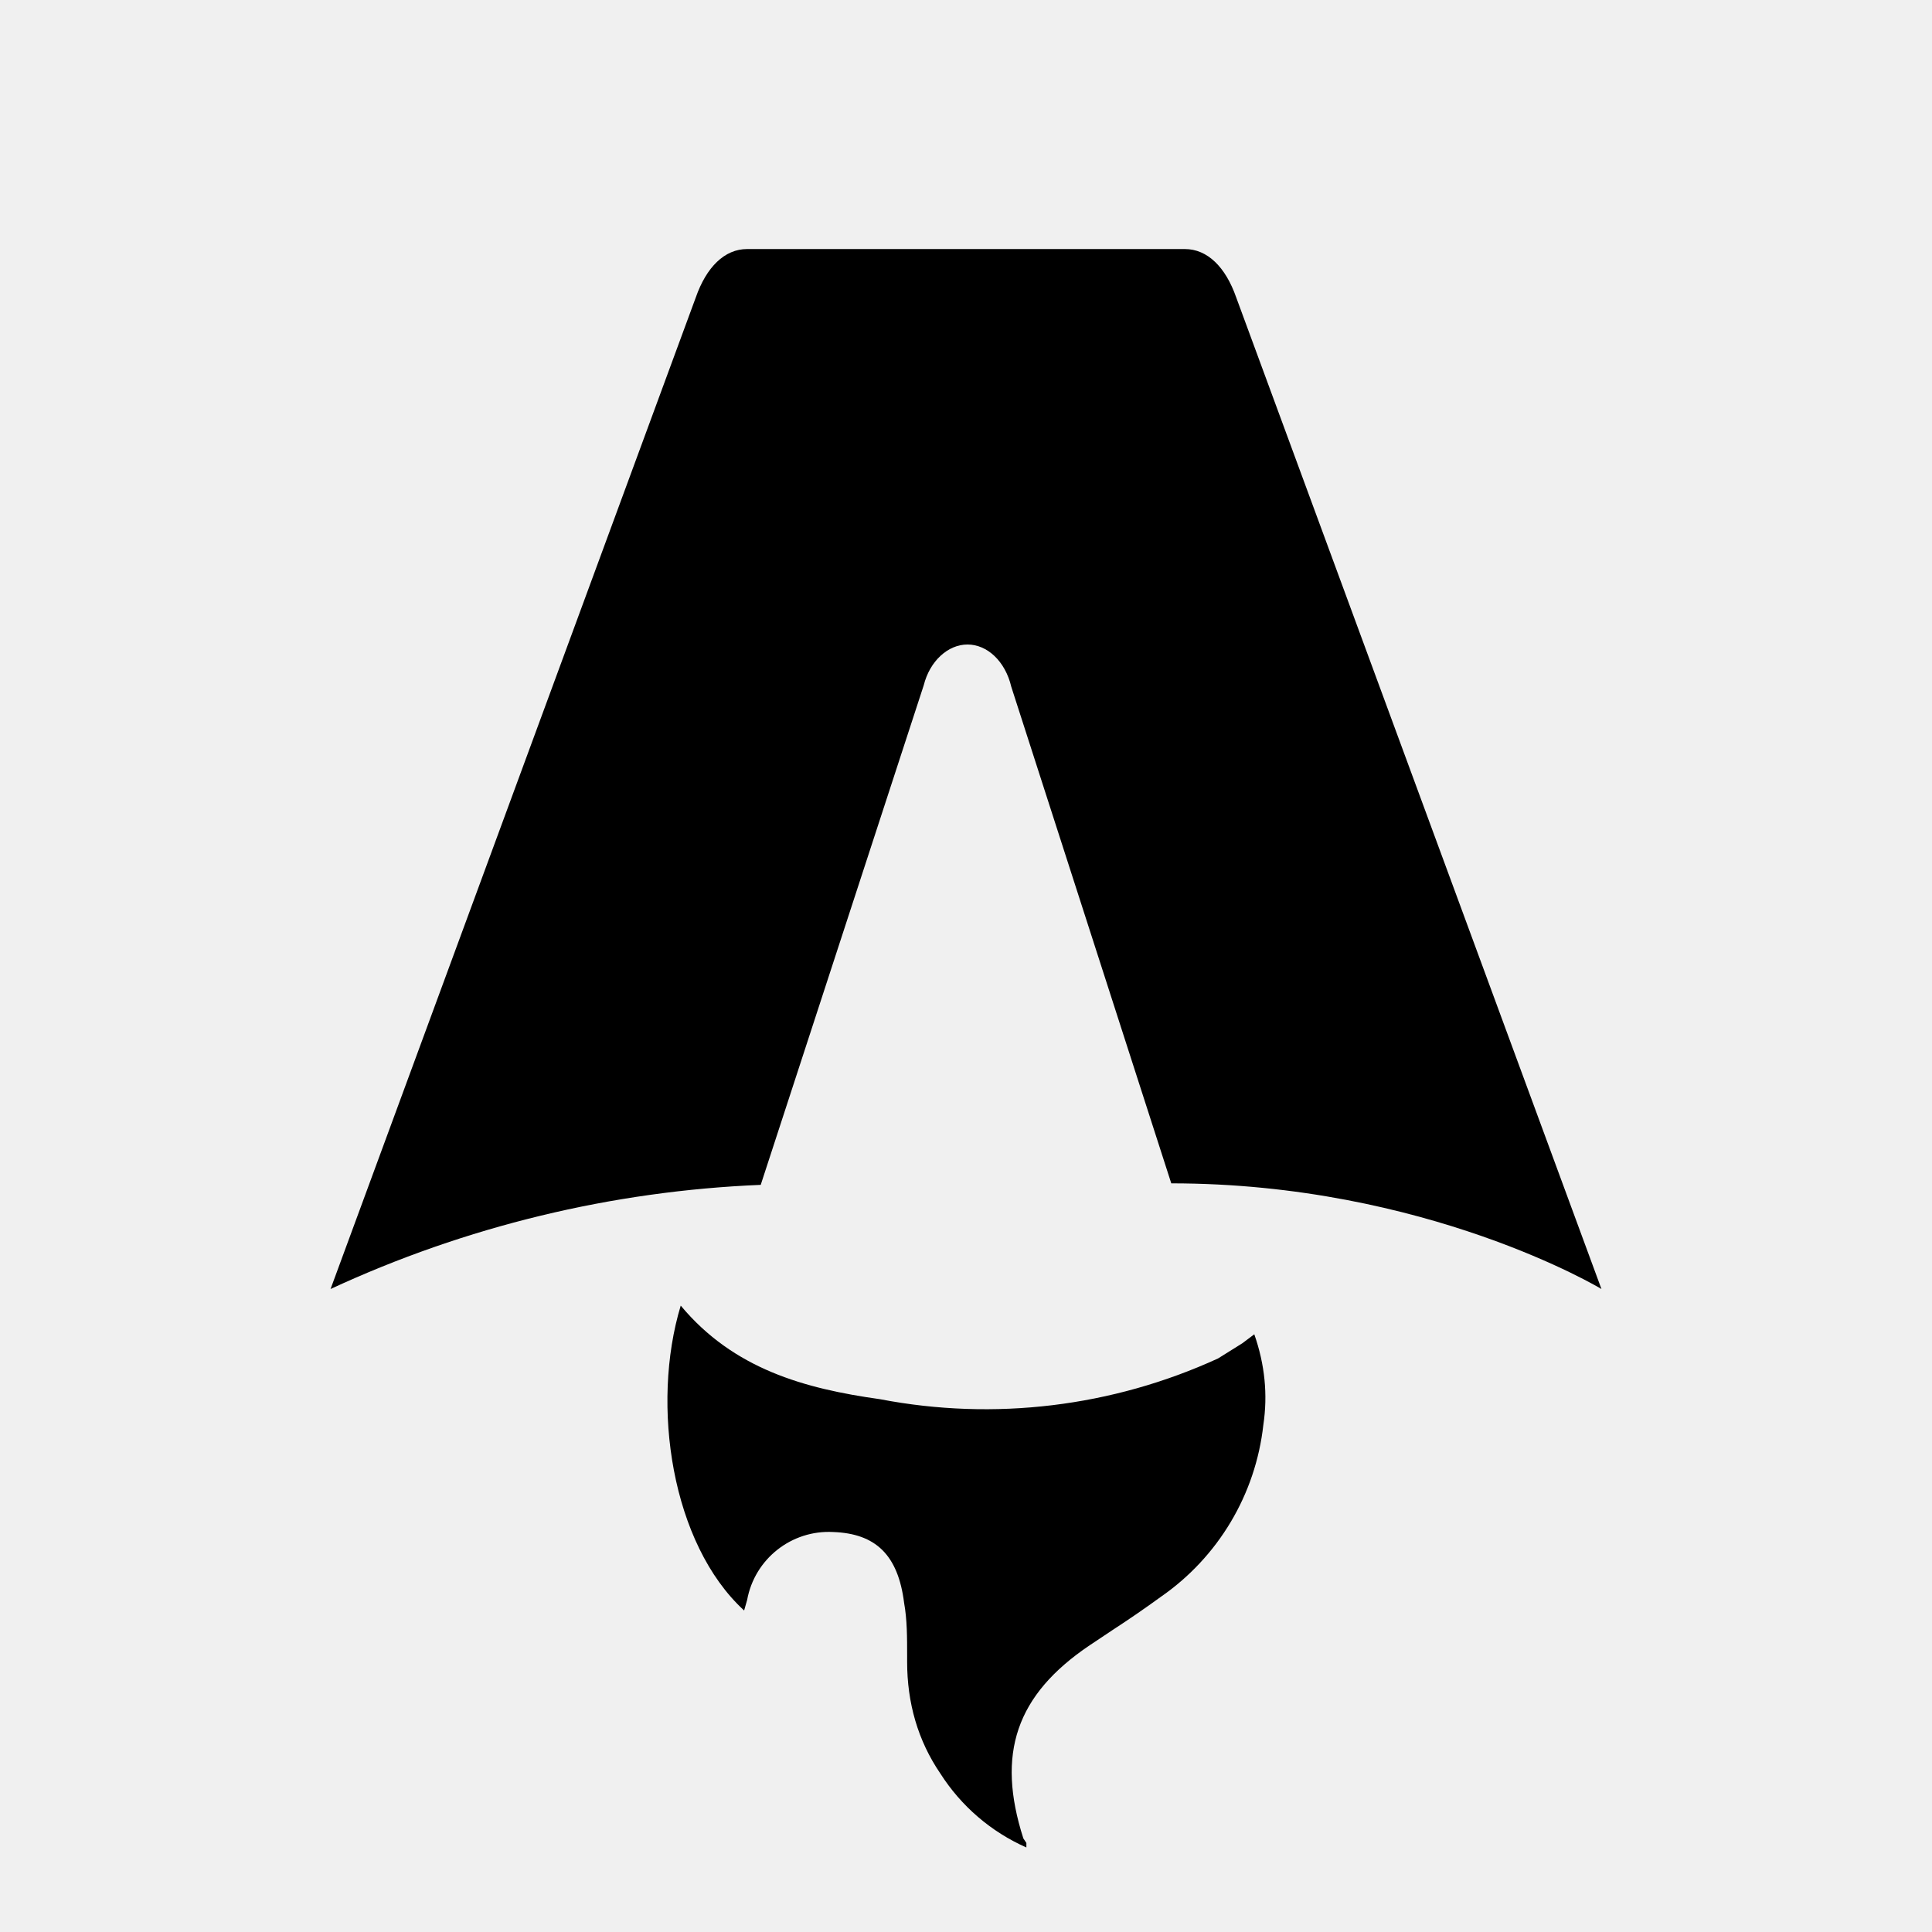
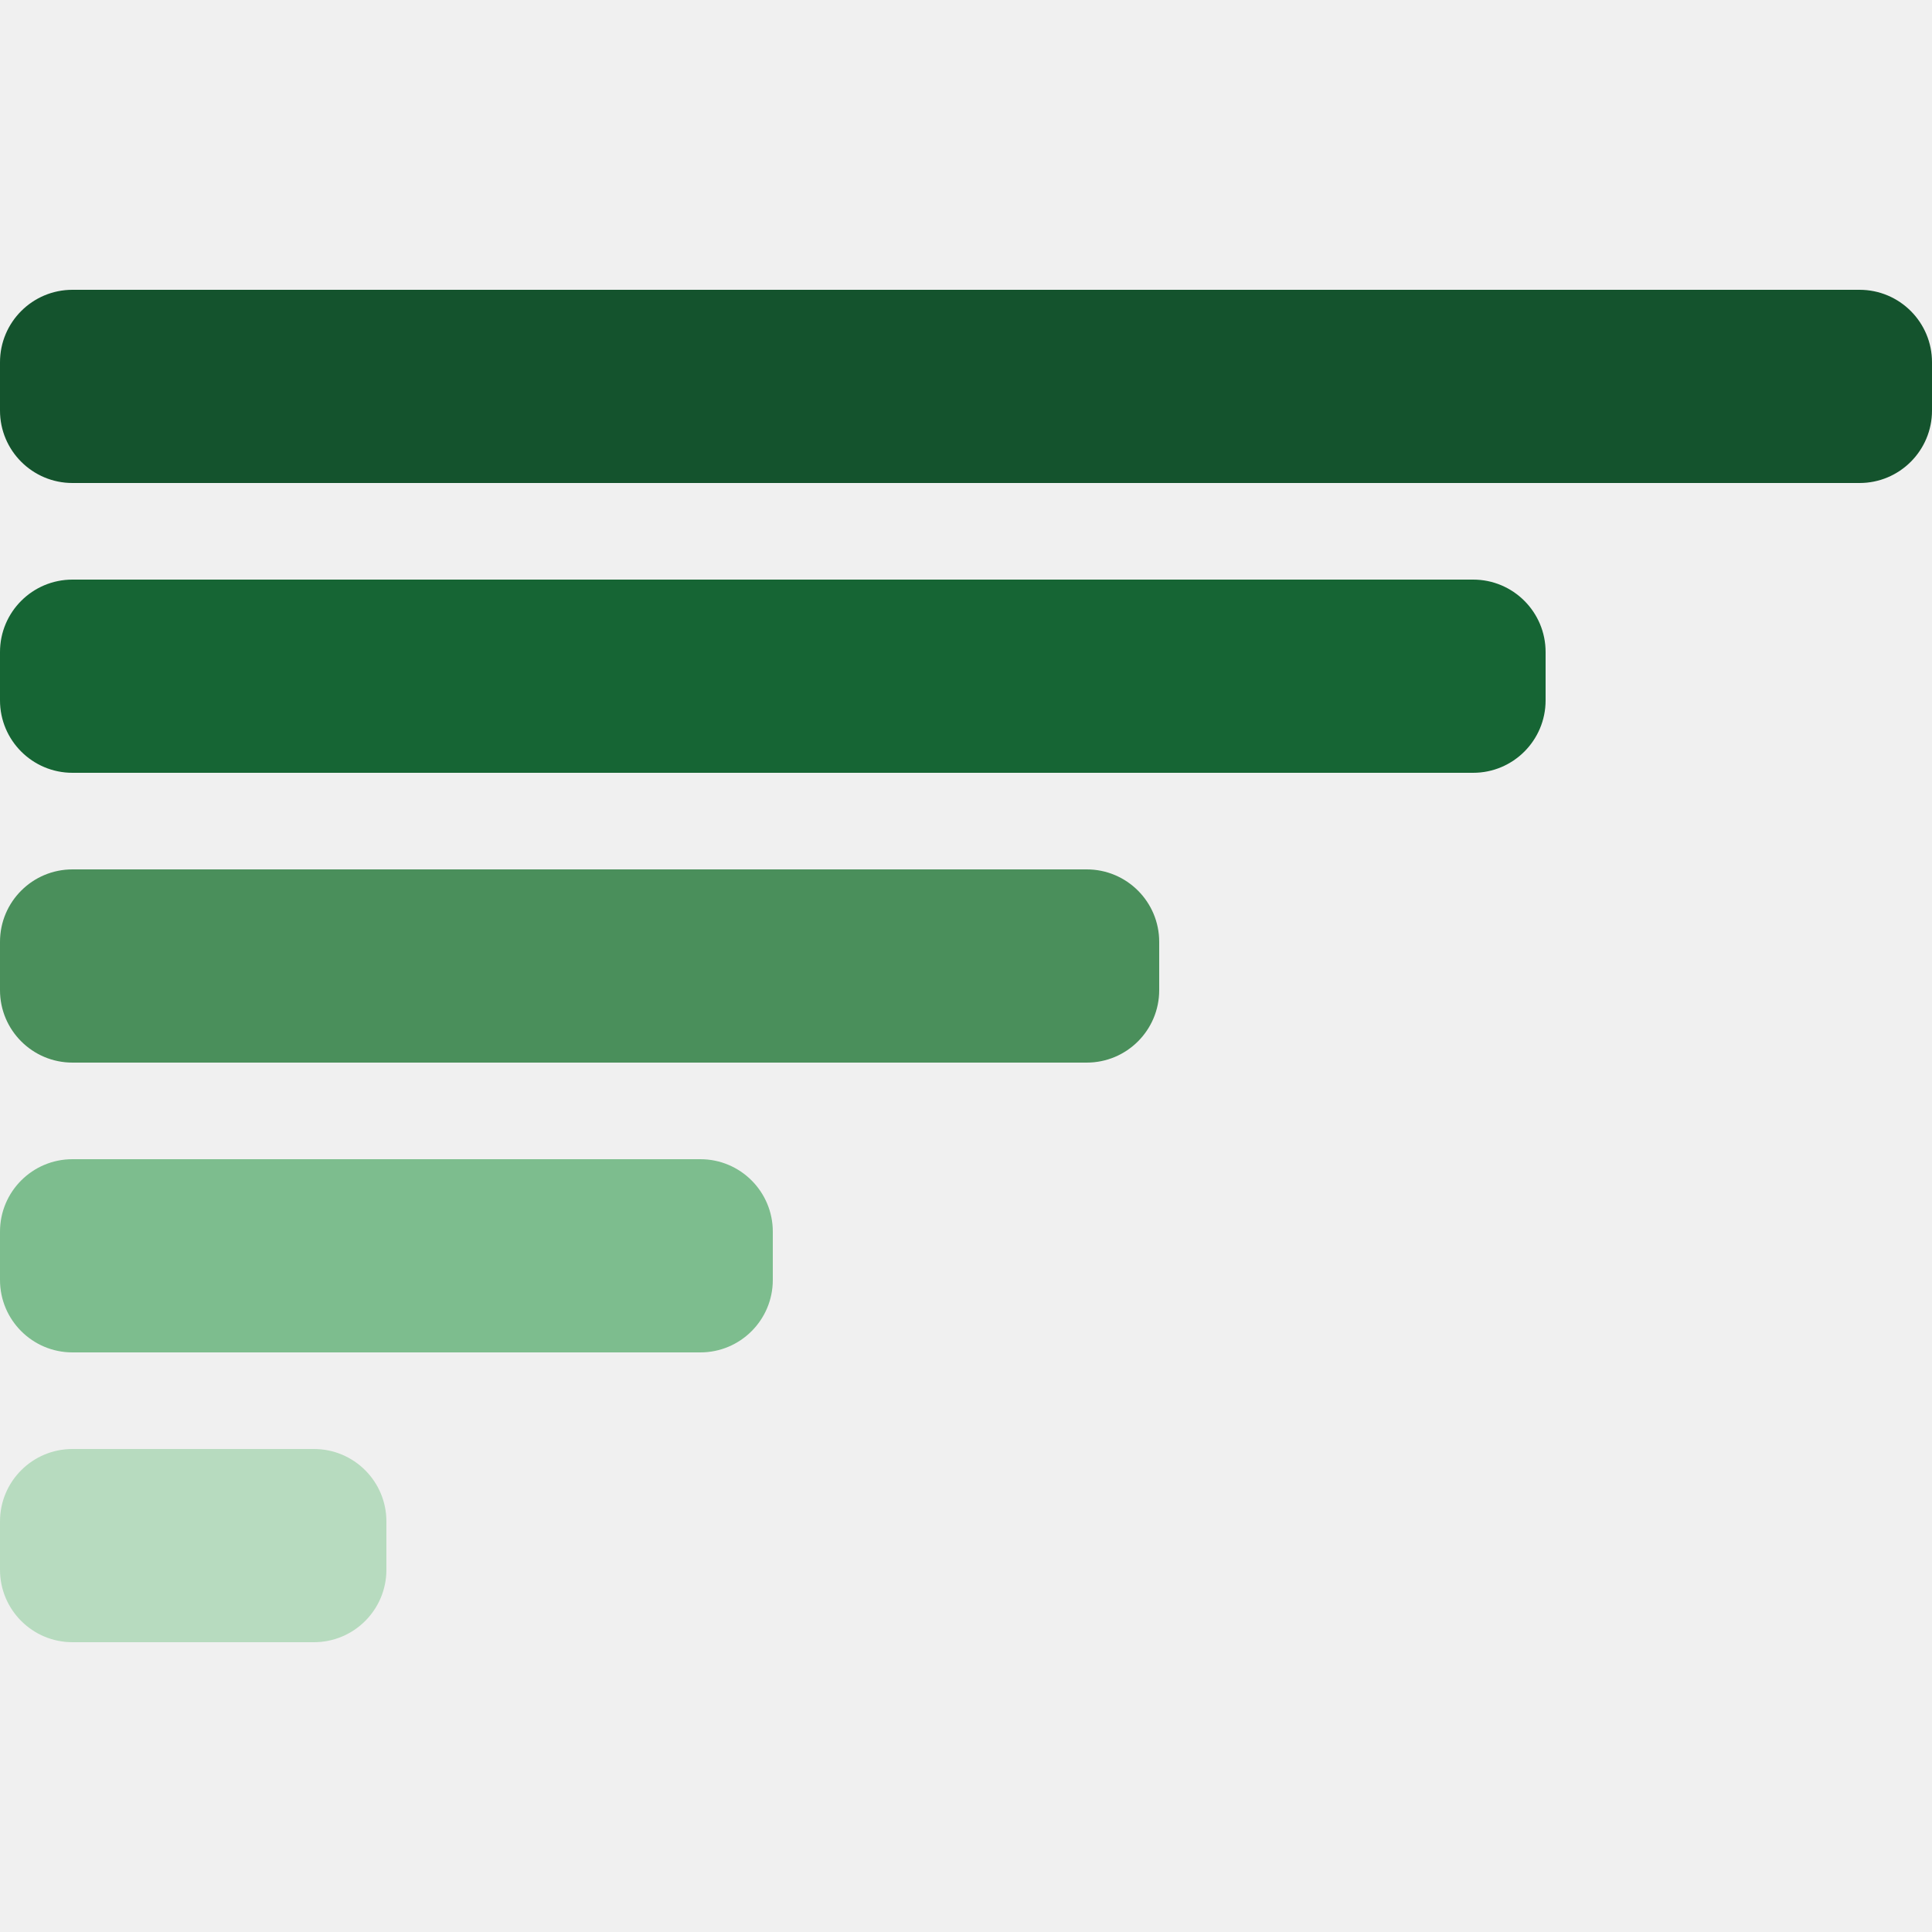
- <svg xmlns="http://www.w3.org/2000/svg" fill="none" viewBox="0 0 128 128">
-   <path d="M50.4 78.5a75.1 75.1 0 0 0-28.5 6.9l24.2-65.7c.7-2 1.9-3.2 3.4-3.2h29c1.5 0 2.7 1.2 3.4 3.2l24.2 65.7s-11.6-7-28.5-7L67 45.5c-.4-1.7-1.6-2.8-2.9-2.8-1.3 0-2.5 1.1-2.9 2.7L50.4 78.5Zm-1.1 28.2Zm-4.2-20.2c-2 6.6-.6 15.8 4.2 20.2a17.5 17.5 0 0 1 .2-.7 5.5 5.5 0 0 1 5.7-4.5c2.8.1 4.3 1.5 4.7 4.7.2 1.1.2 2.3.2 3.5v.4c0 2.7.7 5.2 2.2 7.4a13 13 0 0 0 5.7 4.9v-.3l-.2-.3c-1.8-5.6-.5-9.5 4.4-12.8l1.5-1a73 73 0 0 0 3.2-2.2 16 16 0 0 0 6.8-11.4c.3-2 .1-4-.6-6l-.8.6-1.6 1a37 37 0 0 1-22.4 2.7c-5-.7-9.7-2-13.2-6.2Z" />
-   <style>
-         path { fill: #000; }
-         @media (prefers-color-scheme: dark) {
-             path { fill: #FFF; }
-         }
-     </style>
+ <svg xmlns="http://www.w3.org/2000/svg" width="32" height="32" viewBox="0 0 40 40">
+   <rect x="0" y="6" width="40" height="4" rx="1.5" fill="#14532d" />
+   <rect x="0" y="12" width="32" height="4" rx="1.5" fill="#166534" />
+   <rect x="0" y="18" width="24" height="4" rx="1.5" fill="#4a8f5b" />
+   <rect x="0" y="24" width="16" height="4" rx="1.5" fill="#7dbd8e" />
+   <rect x="0" y="30" width="8" height="4" rx="1.5" fill="#b7dbbf" />
</svg>
